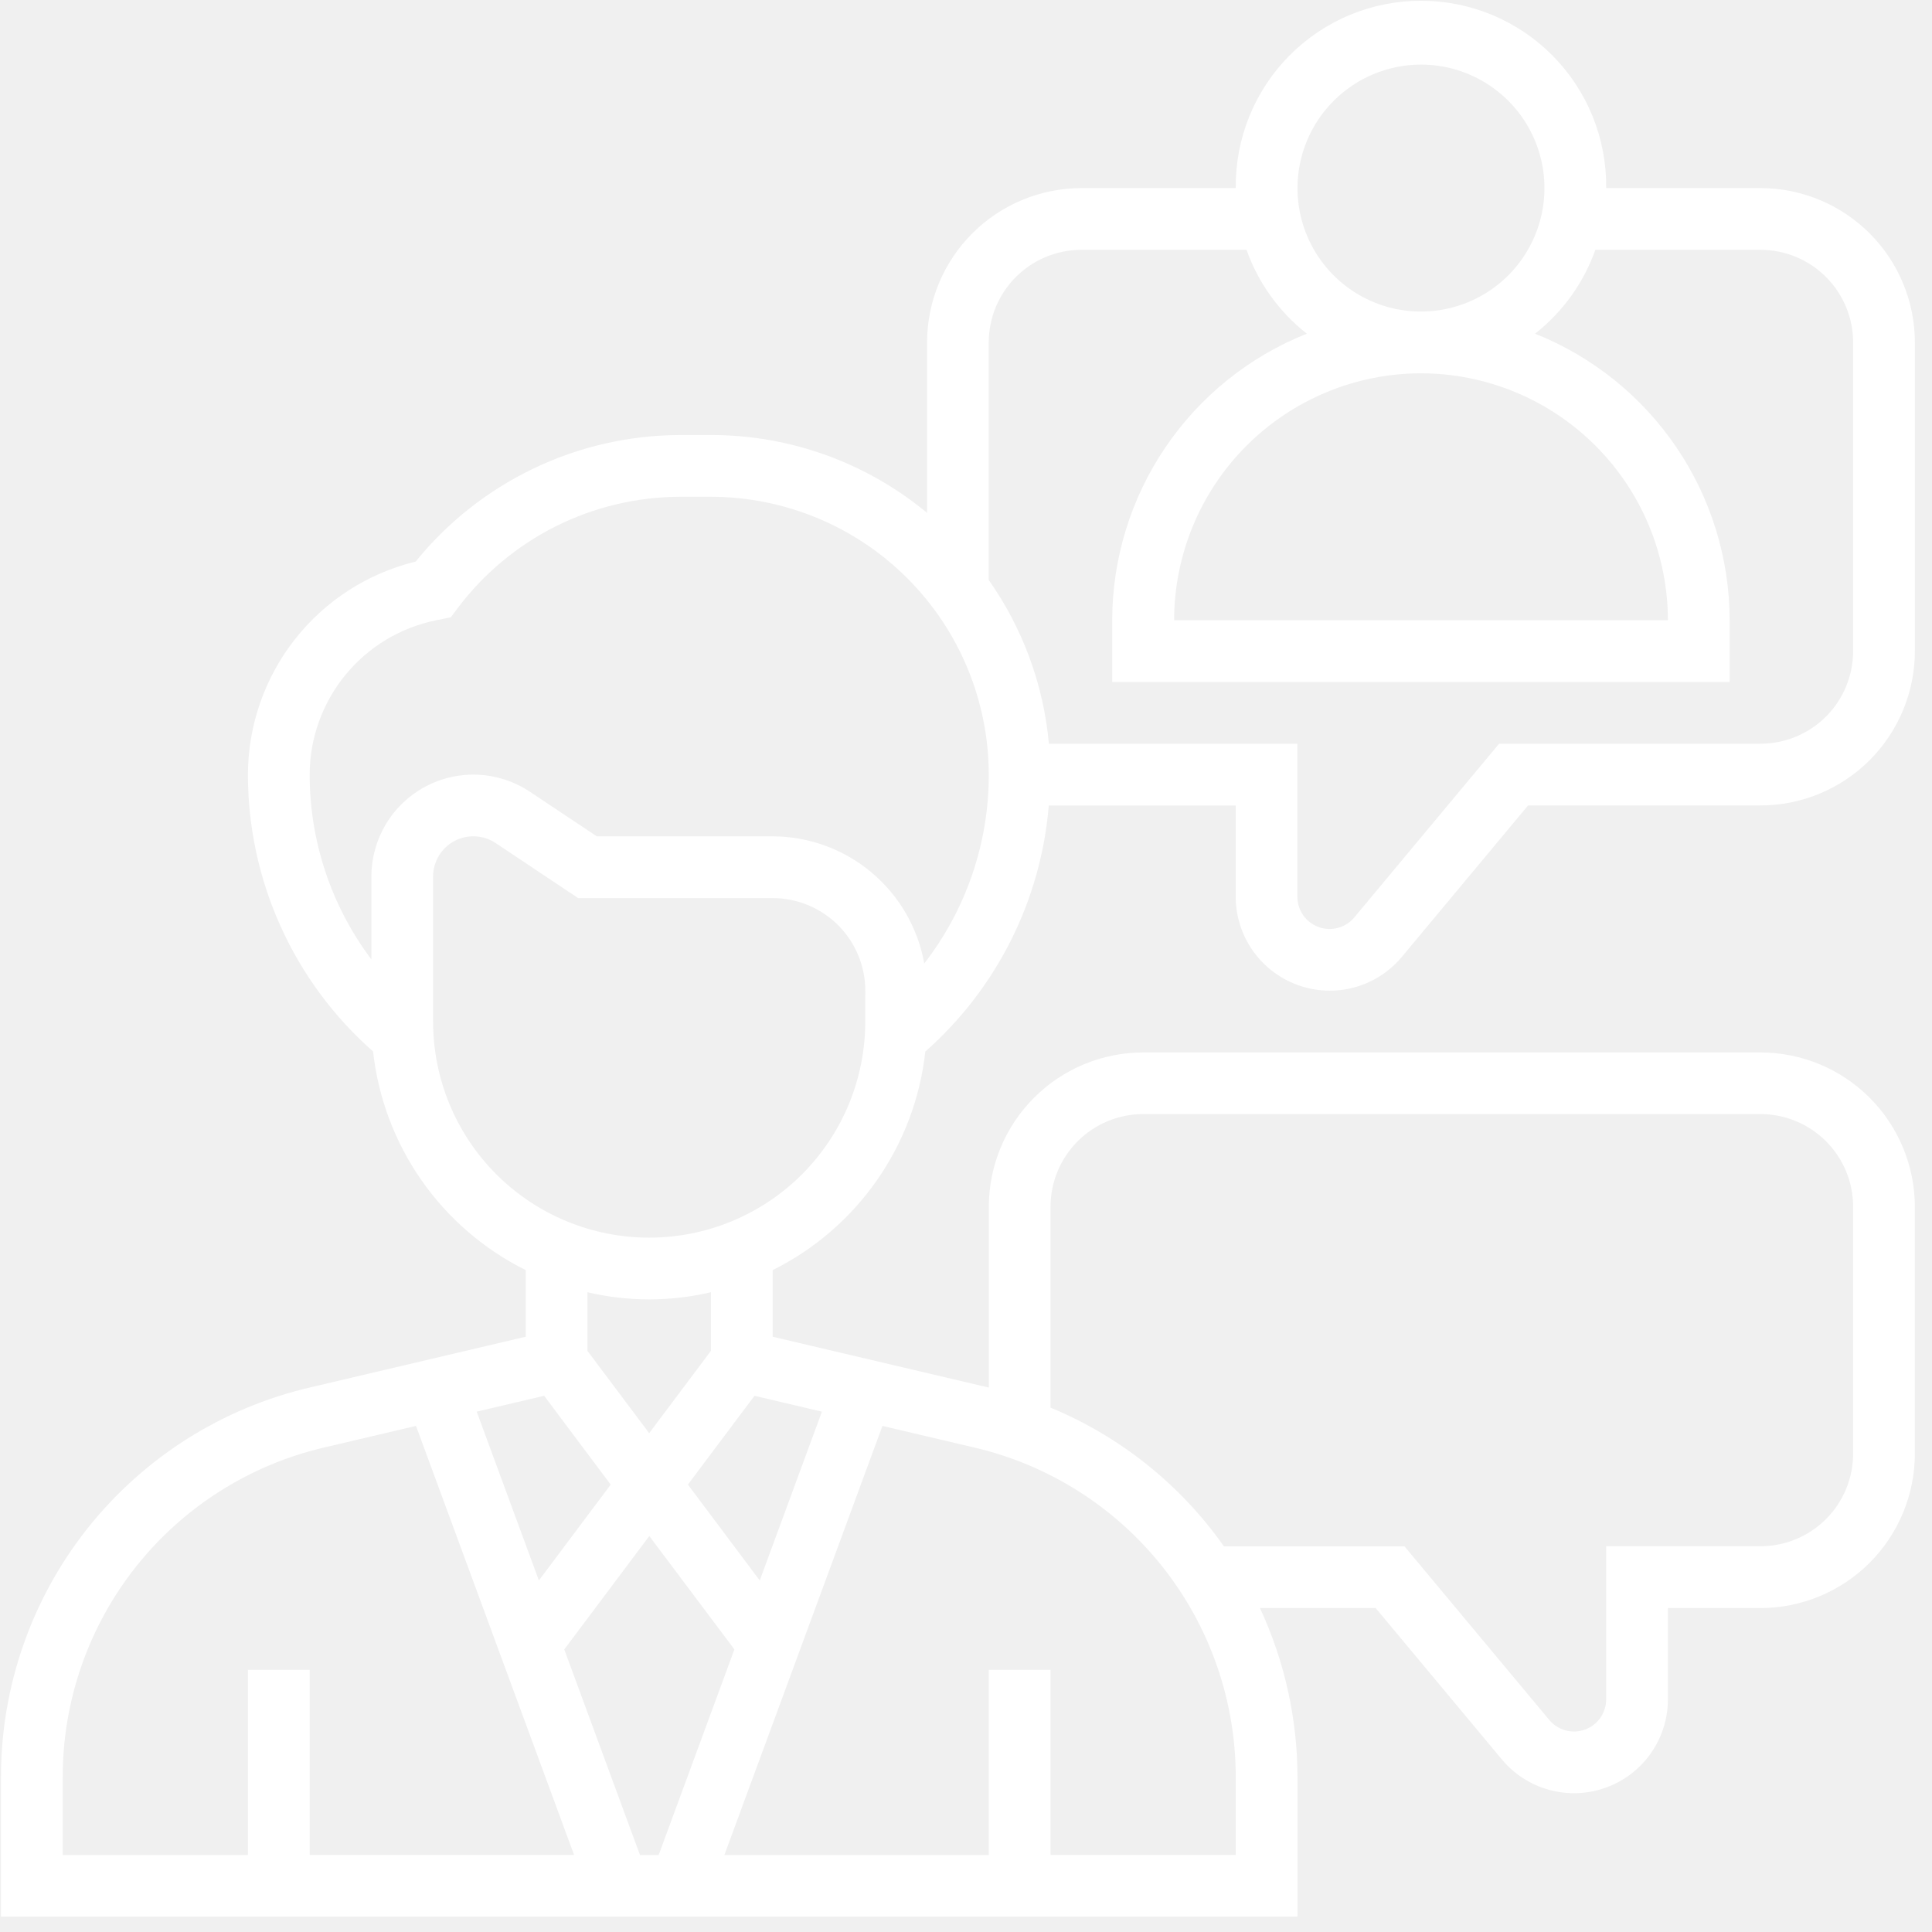
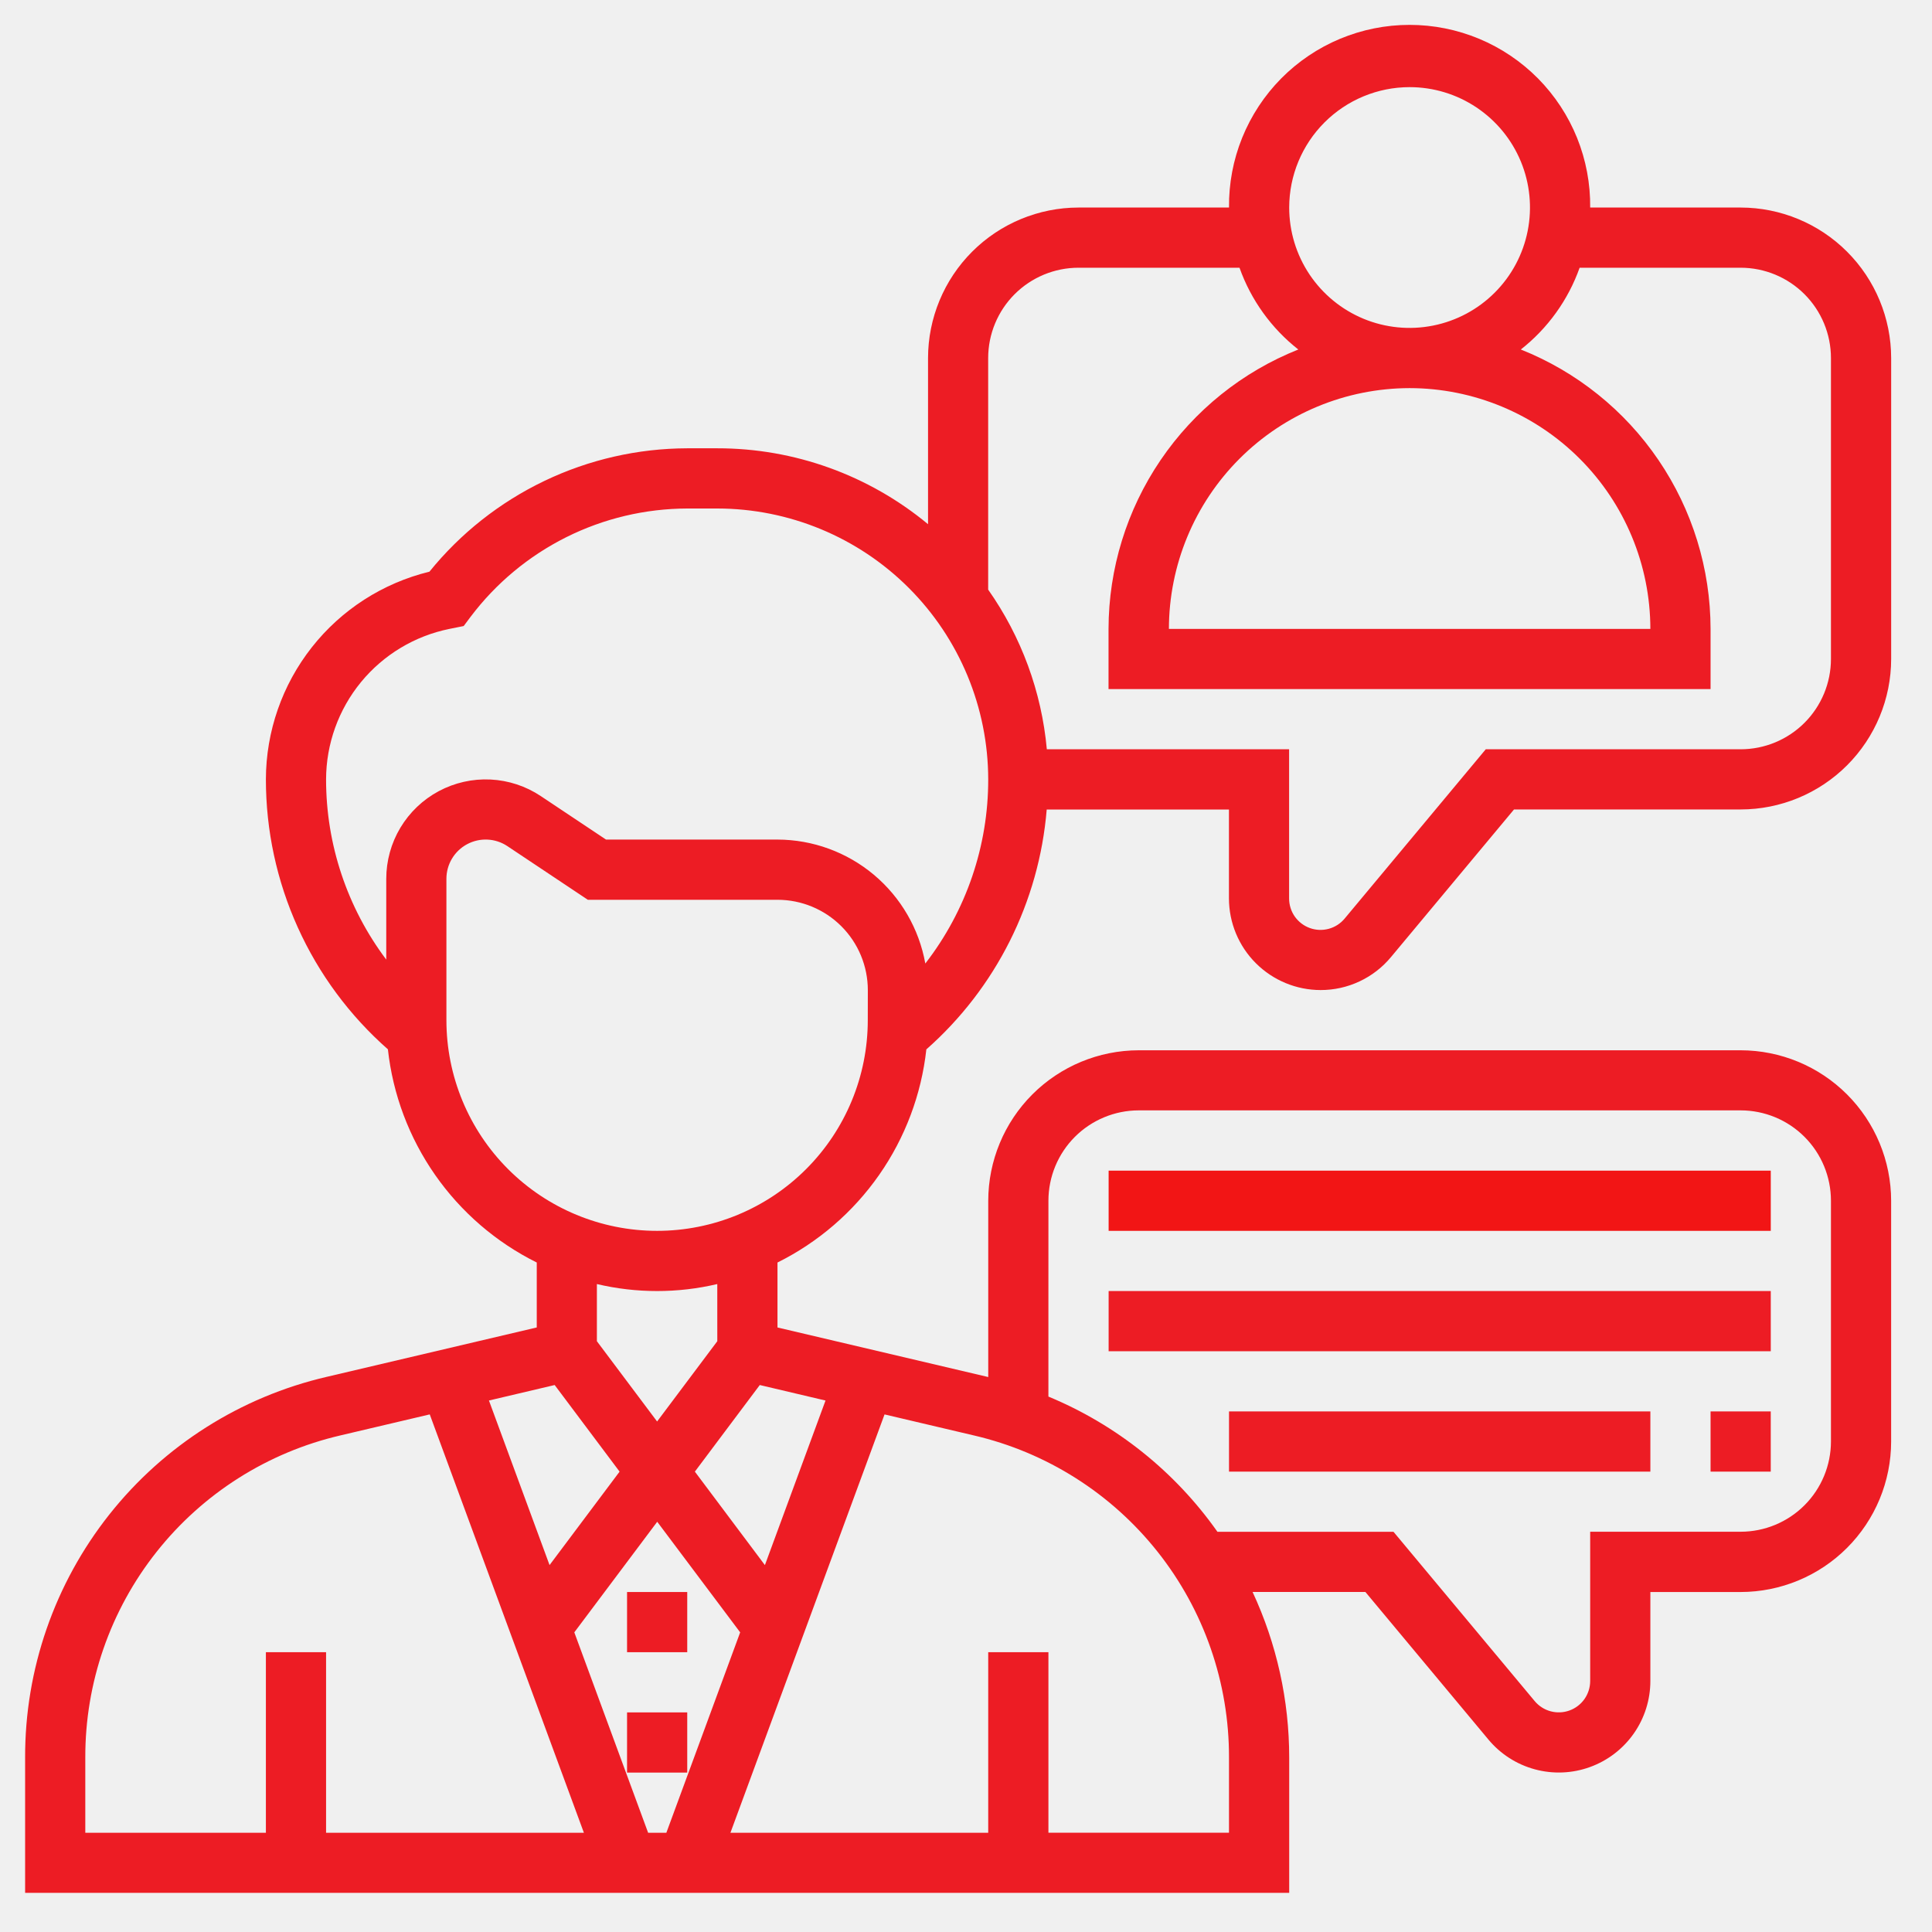
- <svg xmlns="http://www.w3.org/2000/svg" width="78" height="78" viewBox="0 0 78 78" fill="none">
-   <path d="M53.683 39.996C54.239 39.997 54.789 39.875 55.292 39.639C55.796 39.403 56.242 39.059 56.597 38.631L61.692 32.518H71.078C72.73 32.516 74.314 31.859 75.482 30.691C76.65 29.523 77.307 27.939 77.309 26.287V13.825C77.307 12.173 76.65 10.589 75.482 9.421C74.314 8.253 72.73 7.596 71.078 7.594H64.846C64.857 6.605 64.672 5.623 64.302 4.706C63.931 3.789 63.382 2.954 62.687 2.25C61.991 1.547 61.163 0.988 60.25 0.607C59.337 0.226 58.358 0.03 57.368 0.03C56.379 0.03 55.4 0.226 54.487 0.607C53.574 0.988 52.746 1.547 52.05 2.25C51.355 2.954 50.806 3.789 50.435 4.706C50.064 5.623 49.88 6.605 49.891 7.594H43.659C42.007 7.596 40.423 8.253 39.255 9.421C38.087 10.589 37.43 12.173 37.428 13.825V20.706C34.975 18.672 31.888 17.56 28.702 17.563H27.458C25.411 17.568 23.39 18.029 21.544 18.913C19.697 19.797 18.07 21.081 16.782 22.672C14.854 23.142 13.139 24.244 11.912 25.803C10.684 27.362 10.014 29.288 10.01 31.272C10.01 33.387 10.46 35.478 11.332 37.405C12.203 39.333 13.474 41.052 15.062 42.45C15.268 44.32 15.94 46.108 17.017 47.651C18.094 49.194 19.541 50.441 21.226 51.278V53.967L12.526 56.013C8.968 56.84 5.795 58.849 3.527 61.713C1.259 64.576 0.03 68.125 0.04 71.778V77.378H52.383V71.778C52.384 69.408 51.866 67.067 50.866 64.919H55.537L60.632 71.031C61.131 71.63 61.802 72.061 62.554 72.264C63.306 72.468 64.103 72.436 64.836 72.17C65.569 71.905 66.202 71.421 66.65 70.783C67.098 70.145 67.338 69.384 67.338 68.605V64.922H71.077C72.729 64.92 74.313 64.263 75.481 63.095C76.649 61.927 77.306 60.343 77.308 58.691V48.721C77.306 47.069 76.649 45.485 75.481 44.317C74.313 43.149 72.729 42.492 71.077 42.49H46.152C44.5 42.492 42.916 43.149 41.748 44.317C40.58 45.485 39.923 47.069 39.921 48.721V56.021C39.911 56.021 39.902 56.015 39.894 56.014L31.194 53.968V51.278C32.878 50.441 34.325 49.194 35.402 47.652C36.479 46.11 37.152 44.322 37.358 42.453C40.24 39.91 42.026 36.351 42.342 32.521H49.888V36.206C49.891 37.211 50.291 38.175 51.003 38.885C51.714 39.595 52.678 39.995 53.683 39.996ZM57.368 2.608C58.354 2.608 59.318 2.9 60.137 3.448C60.957 3.996 61.596 4.774 61.974 5.685C62.351 6.596 62.45 7.599 62.257 8.566C62.065 9.533 61.59 10.421 60.893 11.118C60.196 11.815 59.307 12.29 58.34 12.482C57.373 12.675 56.371 12.576 55.46 12.199C54.549 11.821 53.771 11.182 53.223 10.363C52.675 9.543 52.383 8.579 52.383 7.593C52.384 6.271 52.91 5.004 53.844 4.07C54.779 3.135 56.046 2.609 57.368 2.608ZM21.968 56.351L24.656 59.937L21.756 63.807L19.246 56.992L21.968 56.351ZM26.214 62.013L29.649 66.592L26.592 74.892H25.838L22.781 66.592L26.214 62.013ZM2.532 71.778C2.523 68.686 3.564 65.682 5.484 63.259C7.404 60.835 10.09 59.135 13.102 58.436L16.795 57.567L23.178 74.891H12.502V67.414H10.01V74.892H2.532V71.778ZM42.413 48.72C42.413 47.728 42.807 46.777 43.508 46.075C44.209 45.374 45.16 44.979 46.152 44.978H71.077C72.068 44.979 73.019 45.373 73.72 46.074C74.421 46.775 74.815 47.726 74.816 48.717V58.687C74.815 59.678 74.421 60.629 73.72 61.33C73.019 62.031 72.068 62.425 71.077 62.426H64.846V68.604C64.846 68.871 64.764 69.132 64.611 69.352C64.457 69.57 64.24 69.737 63.988 69.828C63.737 69.919 63.463 69.93 63.205 69.86C62.947 69.79 62.717 69.642 62.546 69.436L56.702 62.429H49.412C47.656 59.937 45.228 57.995 42.412 56.829L42.413 48.72ZM49.89 71.778V74.889H42.413V67.414H39.92V74.892H29.245L35.627 57.568L39.32 58.437C42.332 59.136 45.017 60.836 46.937 63.26C48.857 65.683 49.898 68.686 49.89 71.778ZM33.183 56.993L30.673 63.808L27.773 59.937L30.461 56.351L33.183 56.993ZM28.702 54.537L26.209 57.861L23.716 54.537V52.17C25.355 52.556 27.062 52.556 28.701 52.17L28.702 54.537ZM34.933 41.243C34.933 43.557 34.014 45.776 32.378 47.412C30.742 49.048 28.523 49.967 26.209 49.967C23.895 49.967 21.676 49.048 20.04 47.412C18.404 45.776 17.485 43.557 17.485 41.243V35.389C17.485 35.095 17.564 34.806 17.716 34.553C17.867 34.301 18.084 34.094 18.343 33.956C18.603 33.817 18.895 33.751 19.189 33.766C19.483 33.78 19.767 33.874 20.012 34.038L23.341 36.258H31.196C32.187 36.259 33.138 36.653 33.839 37.354C34.54 38.055 34.934 39.006 34.935 39.997L34.933 41.243ZM37.315 38.895C37.056 37.459 36.302 36.159 35.184 35.221C34.065 34.284 32.653 33.768 31.194 33.765H24.094L21.394 31.965C20.774 31.552 20.053 31.314 19.309 31.278C18.565 31.242 17.825 31.409 17.168 31.76C16.511 32.112 15.962 32.635 15.579 33.274C15.196 33.914 14.994 34.645 14.994 35.39V38.735C13.376 36.584 12.501 33.964 12.502 31.272C12.505 29.804 13.016 28.381 13.947 27.246C14.878 26.111 16.173 25.332 17.612 25.041L18.2 24.923L18.484 24.543C19.532 23.153 20.887 22.025 22.444 21.246C24 20.468 25.716 20.061 27.457 20.056H28.702C31.676 20.059 34.527 21.241 36.63 23.344C38.733 25.447 39.916 28.298 39.92 31.272C39.923 34.032 39.007 36.714 37.317 38.895H37.315ZM42.347 30.026C42.131 27.648 41.293 25.368 39.918 23.415V13.825C39.919 12.834 40.313 11.883 41.014 11.182C41.715 10.481 42.666 10.087 43.657 10.086H50.325C50.8 11.422 51.645 12.596 52.76 13.472C50.444 14.394 48.458 15.989 47.057 18.052C45.656 20.114 44.906 22.548 44.902 25.041V27.534H69.831V25.041C69.827 22.548 69.077 20.114 67.676 18.052C66.276 15.99 64.29 14.395 61.974 13.472C63.089 12.596 63.934 11.422 64.409 10.086H71.077C72.068 10.087 73.019 10.481 73.72 11.182C74.421 11.883 74.815 12.834 74.816 13.825V26.287C74.815 27.278 74.421 28.229 73.72 28.93C73.019 29.631 72.068 30.025 71.077 30.026H60.522L54.679 37.036C54.508 37.242 54.278 37.39 54.02 37.46C53.762 37.53 53.488 37.519 53.237 37.428C52.985 37.337 52.768 37.17 52.614 36.952C52.461 36.733 52.379 36.471 52.379 36.204V30.026H42.347ZM57.368 15.071C60.011 15.074 62.545 16.126 64.414 17.995C66.283 19.864 67.335 22.398 67.338 25.041H47.402C47.405 22.398 48.456 19.865 50.324 17.996C52.192 16.127 54.725 15.075 57.368 15.071Z" fill="white" />
+ <svg xmlns="http://www.w3.org/2000/svg" width="80" height="80" viewBox="0 0 80 80" fill="none">
+   <mask id="mask0_4_505" style="mask-type:luminance" maskUnits="userSpaceOnUse" x="-1" y="0" width="81" height="80">
+     <path d="M79.999 0H-0.001V80H79.999V0Z" fill="white" />
+   </mask>
+   <g mask="url(#mask0_4_505)">
+     <path d="M25.965 65.922H28.457V68.414H25.965V65.922Z" fill="#ED1C24" />
+     <path d="M25.965 70.907H28.457V73.399H25.965V70.907Z" fill="#ED1C24" />
+     <path d="M54.683 40.996C55.239 40.997 55.789 40.875 56.292 40.639C56.796 40.403 57.242 40.059 57.597 39.631L62.692 33.518H72.078C73.73 33.516 75.314 32.859 76.482 31.691C77.65 30.523 78.307 28.939 78.309 27.287V14.825C78.307 13.173 77.65 11.589 76.482 10.421C75.314 9.253 73.73 8.596 72.078 8.594H65.846C65.857 7.605 65.672 6.623 65.302 5.706C64.931 4.789 64.382 3.954 63.687 3.25C62.991 2.547 62.163 1.988 61.25 1.607C60.337 1.226 59.358 1.03 58.368 1.03C57.379 1.03 56.4 1.226 55.487 1.607C54.574 1.988 53.746 2.547 53.05 3.25C52.355 3.954 51.806 4.789 51.435 5.706C51.064 6.623 50.88 7.605 50.891 8.594H44.659C43.007 8.596 41.423 9.253 40.255 10.421C39.087 11.589 38.43 13.173 38.428 14.825V21.706C35.975 19.672 32.888 18.56 29.702 18.563H28.458C26.411 18.568 24.39 19.029 22.544 19.913C20.697 20.797 19.07 22.081 17.782 23.672C15.854 24.142 14.139 25.244 12.912 26.803C11.684 28.362 11.014 30.288 11.01 32.272C11.01 34.387 11.46 36.478 12.332 38.405C13.203 40.333 14.474 42.052 16.062 43.45C16.267 45.32 16.94 47.108 18.017 48.651C19.094 50.194 20.541 51.441 22.226 52.278V54.967L13.526 57.013C9.968 57.84 6.795 59.849 4.527 62.713C2.259 65.576 1.03 69.125 1.04 72.778V78.378H53.383V72.778C53.384 70.408 52.866 68.067 51.866 65.919H56.537L61.632 72.031C62.131 72.63 62.802 73.061 63.554 73.264C64.306 73.468 65.103 73.436 65.836 73.17C66.569 72.905 67.202 72.421 67.65 71.783C68.098 71.145 68.338 70.384 68.338 69.605V65.922H72.077C73.729 65.92 75.313 65.263 76.481 64.095C77.649 62.927 78.306 61.343 78.308 59.691V49.721C78.306 48.069 77.649 46.485 76.481 45.317C75.313 44.149 73.729 43.492 72.077 43.49H47.152C45.5 43.492 43.916 44.149 42.748 45.317C41.58 46.485 40.923 48.069 40.921 49.721V57.021C40.911 57.021 40.902 57.015 40.894 57.014L32.194 54.968V52.278C33.878 51.441 35.325 50.194 36.402 48.652C37.479 47.11 38.152 45.322 38.358 43.453C41.24 40.91 43.026 37.351 43.342 33.521H50.888V37.206C50.891 38.211 51.291 39.175 52.003 39.885C52.714 40.595 53.678 40.995 54.683 40.996ZM58.368 3.608C59.354 3.608 60.318 3.9 61.137 4.448C61.957 4.996 62.596 5.774 62.974 6.685C63.351 7.596 63.45 8.599 63.257 9.566C63.065 10.533 62.59 11.421 61.893 12.118C61.196 12.815 60.307 13.29 59.34 13.482C58.373 13.675 57.371 13.576 56.46 13.199C55.549 12.821 54.771 12.182 54.223 11.363C53.675 10.543 53.383 9.579 53.383 8.593C53.384 7.271 53.91 6.004 54.844 5.07C55.779 4.135 57.046 3.609 58.368 3.608ZM22.968 57.351L25.656 60.937L22.756 64.807L20.246 57.992L22.968 57.351ZM27.214 63.013L30.649 67.592L27.592 75.892H26.838L23.781 67.592L27.214 63.013ZM3.532 72.778C3.523 69.686 4.564 66.682 6.484 64.259C8.404 61.835 11.09 60.135 14.102 59.436L17.795 58.567L24.178 75.891H13.502V68.414H11.01V75.892H3.532V72.778ZM43.413 49.72C43.413 48.728 43.807 47.777 44.508 47.075C45.209 46.374 46.16 45.979 47.152 45.978H72.077C73.068 45.979 74.019 46.373 74.72 47.074C75.421 47.775 75.815 48.726 75.816 49.717V59.687C75.815 60.678 75.421 61.629 74.72 62.33C74.019 63.031 73.068 63.425 72.077 63.426H65.846V69.604C65.846 69.871 65.764 70.132 65.611 70.352C65.457 70.57 65.24 70.737 64.988 70.828C64.737 70.919 64.463 70.93 64.205 70.86C63.947 70.79 63.717 70.642 63.546 70.436L57.702 63.429H50.412C48.656 60.937 46.228 58.995 43.412 57.829L43.413 49.72ZM50.89 72.778V75.889H43.413V68.414H40.92V75.892H30.245L36.627 58.568L40.32 59.437C43.332 60.136 46.017 61.836 47.937 64.26C49.857 66.683 50.898 69.686 50.89 72.778ZM34.183 57.993L31.673 64.808L28.773 60.937L31.461 57.351L34.183 57.993ZM29.702 55.537L27.209 58.861L24.716 55.537V53.17C26.355 53.556 28.062 53.556 29.701 53.17L29.702 55.537ZM35.933 42.243C35.933 44.557 35.014 46.776 33.378 48.412C31.742 50.048 29.523 50.967 27.209 50.967C24.895 50.967 22.676 50.048 21.04 48.412C19.404 46.776 18.485 44.557 18.485 42.243V36.389C18.485 36.095 18.564 35.806 18.716 35.553C18.867 35.301 19.084 35.094 19.343 34.956C19.603 34.817 19.895 34.751 20.189 34.766C20.483 34.78 20.767 34.874 21.012 35.038L24.341 37.258H32.196C33.187 37.259 34.138 37.653 34.839 38.354C35.54 39.055 35.934 40.006 35.935 40.997L35.933 42.243ZM38.315 39.895C38.056 38.459 37.302 37.159 36.184 36.221C35.065 35.284 33.653 34.768 32.194 34.765H25.094L22.394 32.965C21.774 32.551 21.053 32.314 20.309 32.278C19.565 32.242 18.825 32.409 18.168 32.76C17.511 33.112 16.962 33.635 16.579 34.274C16.196 34.914 15.994 35.645 15.994 36.39V39.735C14.376 37.584 13.501 34.964 13.502 32.272C13.505 30.804 14.016 29.381 14.947 28.246C15.878 27.111 17.173 26.332 18.612 26.041L19.2 25.923L19.484 25.543C20.532 24.153 21.887 23.025 23.444 22.246C25 21.468 26.716 21.061 28.457 21.056H29.702C32.676 21.059 35.527 22.241 37.63 24.344C39.733 26.447 40.916 29.298 40.92 32.272C40.923 35.032 40.007 37.714 38.317 39.895H38.315ZM43.347 31.026C43.131 28.648 42.293 26.368 40.918 24.415V14.825C40.919 13.834 41.313 12.883 42.014 12.182C42.715 11.481 43.666 11.087 44.657 11.086H51.325C51.8 12.422 52.645 13.596 53.76 14.472C51.444 15.394 49.458 16.989 48.057 19.052C46.656 21.114 45.906 23.548 45.902 26.041V28.534H70.831V26.041C70.827 23.548 70.077 21.114 68.676 19.052C67.276 16.99 65.29 15.395 62.974 14.472C64.089 13.596 64.934 12.422 65.409 11.086H72.077C73.068 11.087 74.019 11.481 74.72 12.182C75.421 12.883 75.815 13.834 75.816 14.825V27.287C75.815 28.278 75.421 29.229 74.72 29.93C74.019 30.631 73.068 31.025 72.077 31.026H61.522L55.679 38.036C55.508 38.242 55.278 38.39 55.02 38.46C54.762 38.53 54.488 38.519 54.237 38.428C53.985 38.337 53.768 38.17 53.614 37.952C53.461 37.733 53.379 37.471 53.379 37.204V31.026H43.347ZM58.368 16.071C61.011 16.074 63.545 17.126 65.414 18.995C67.283 20.864 68.335 23.398 68.338 26.041H48.402C48.405 23.398 49.456 20.865 51.324 18.996C53.192 17.127 55.725 16.075 58.368 16.071Z" fill="#ED1C24" />
+     <path d="M45.906 48.474H73.324V50.967H45.906V48.474Z" fill="#F21515" />
+     <path d="M45.906 53.459H73.324V55.952H45.906V53.459Z" fill="#ED1C24" />
+     <path d="M50.891 58.444H68.338V60.937H50.891V58.444Z" fill="#ED1C24" />
+     <path d="M70.831 58.444H73.323V60.937H70.831V58.444Z" fill="#ED1C24" />
+   </g>
</svg>
